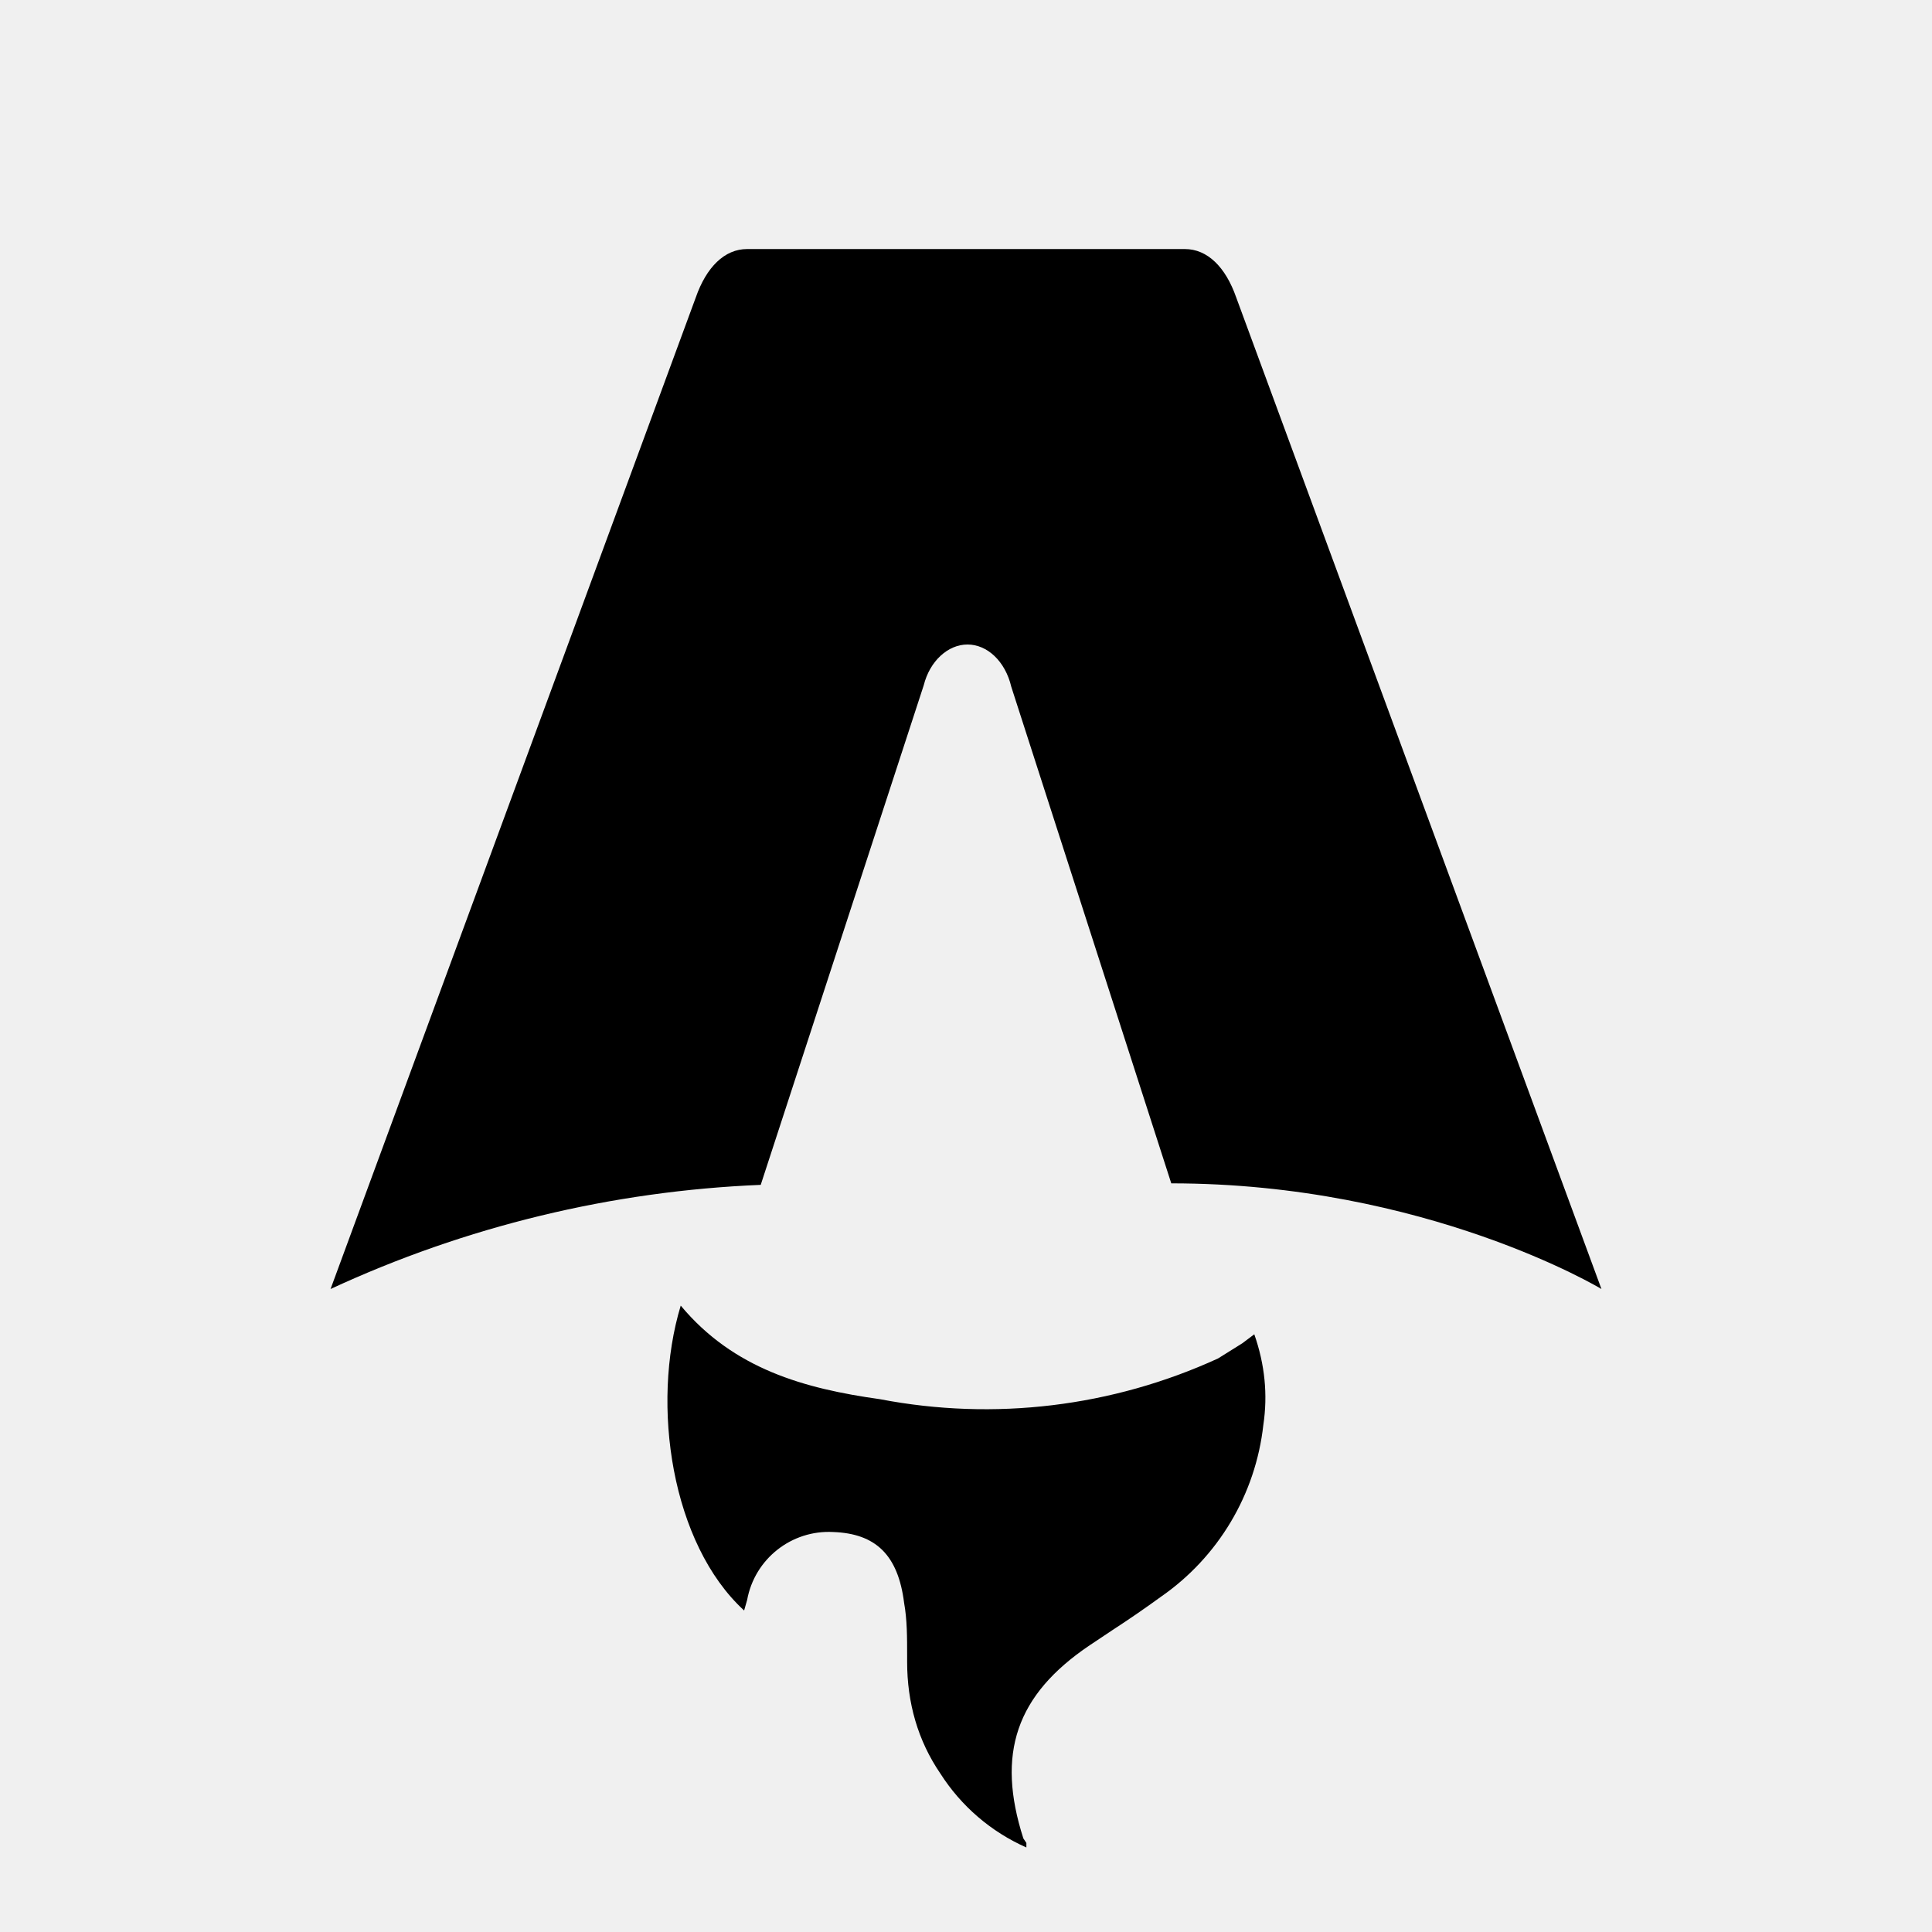
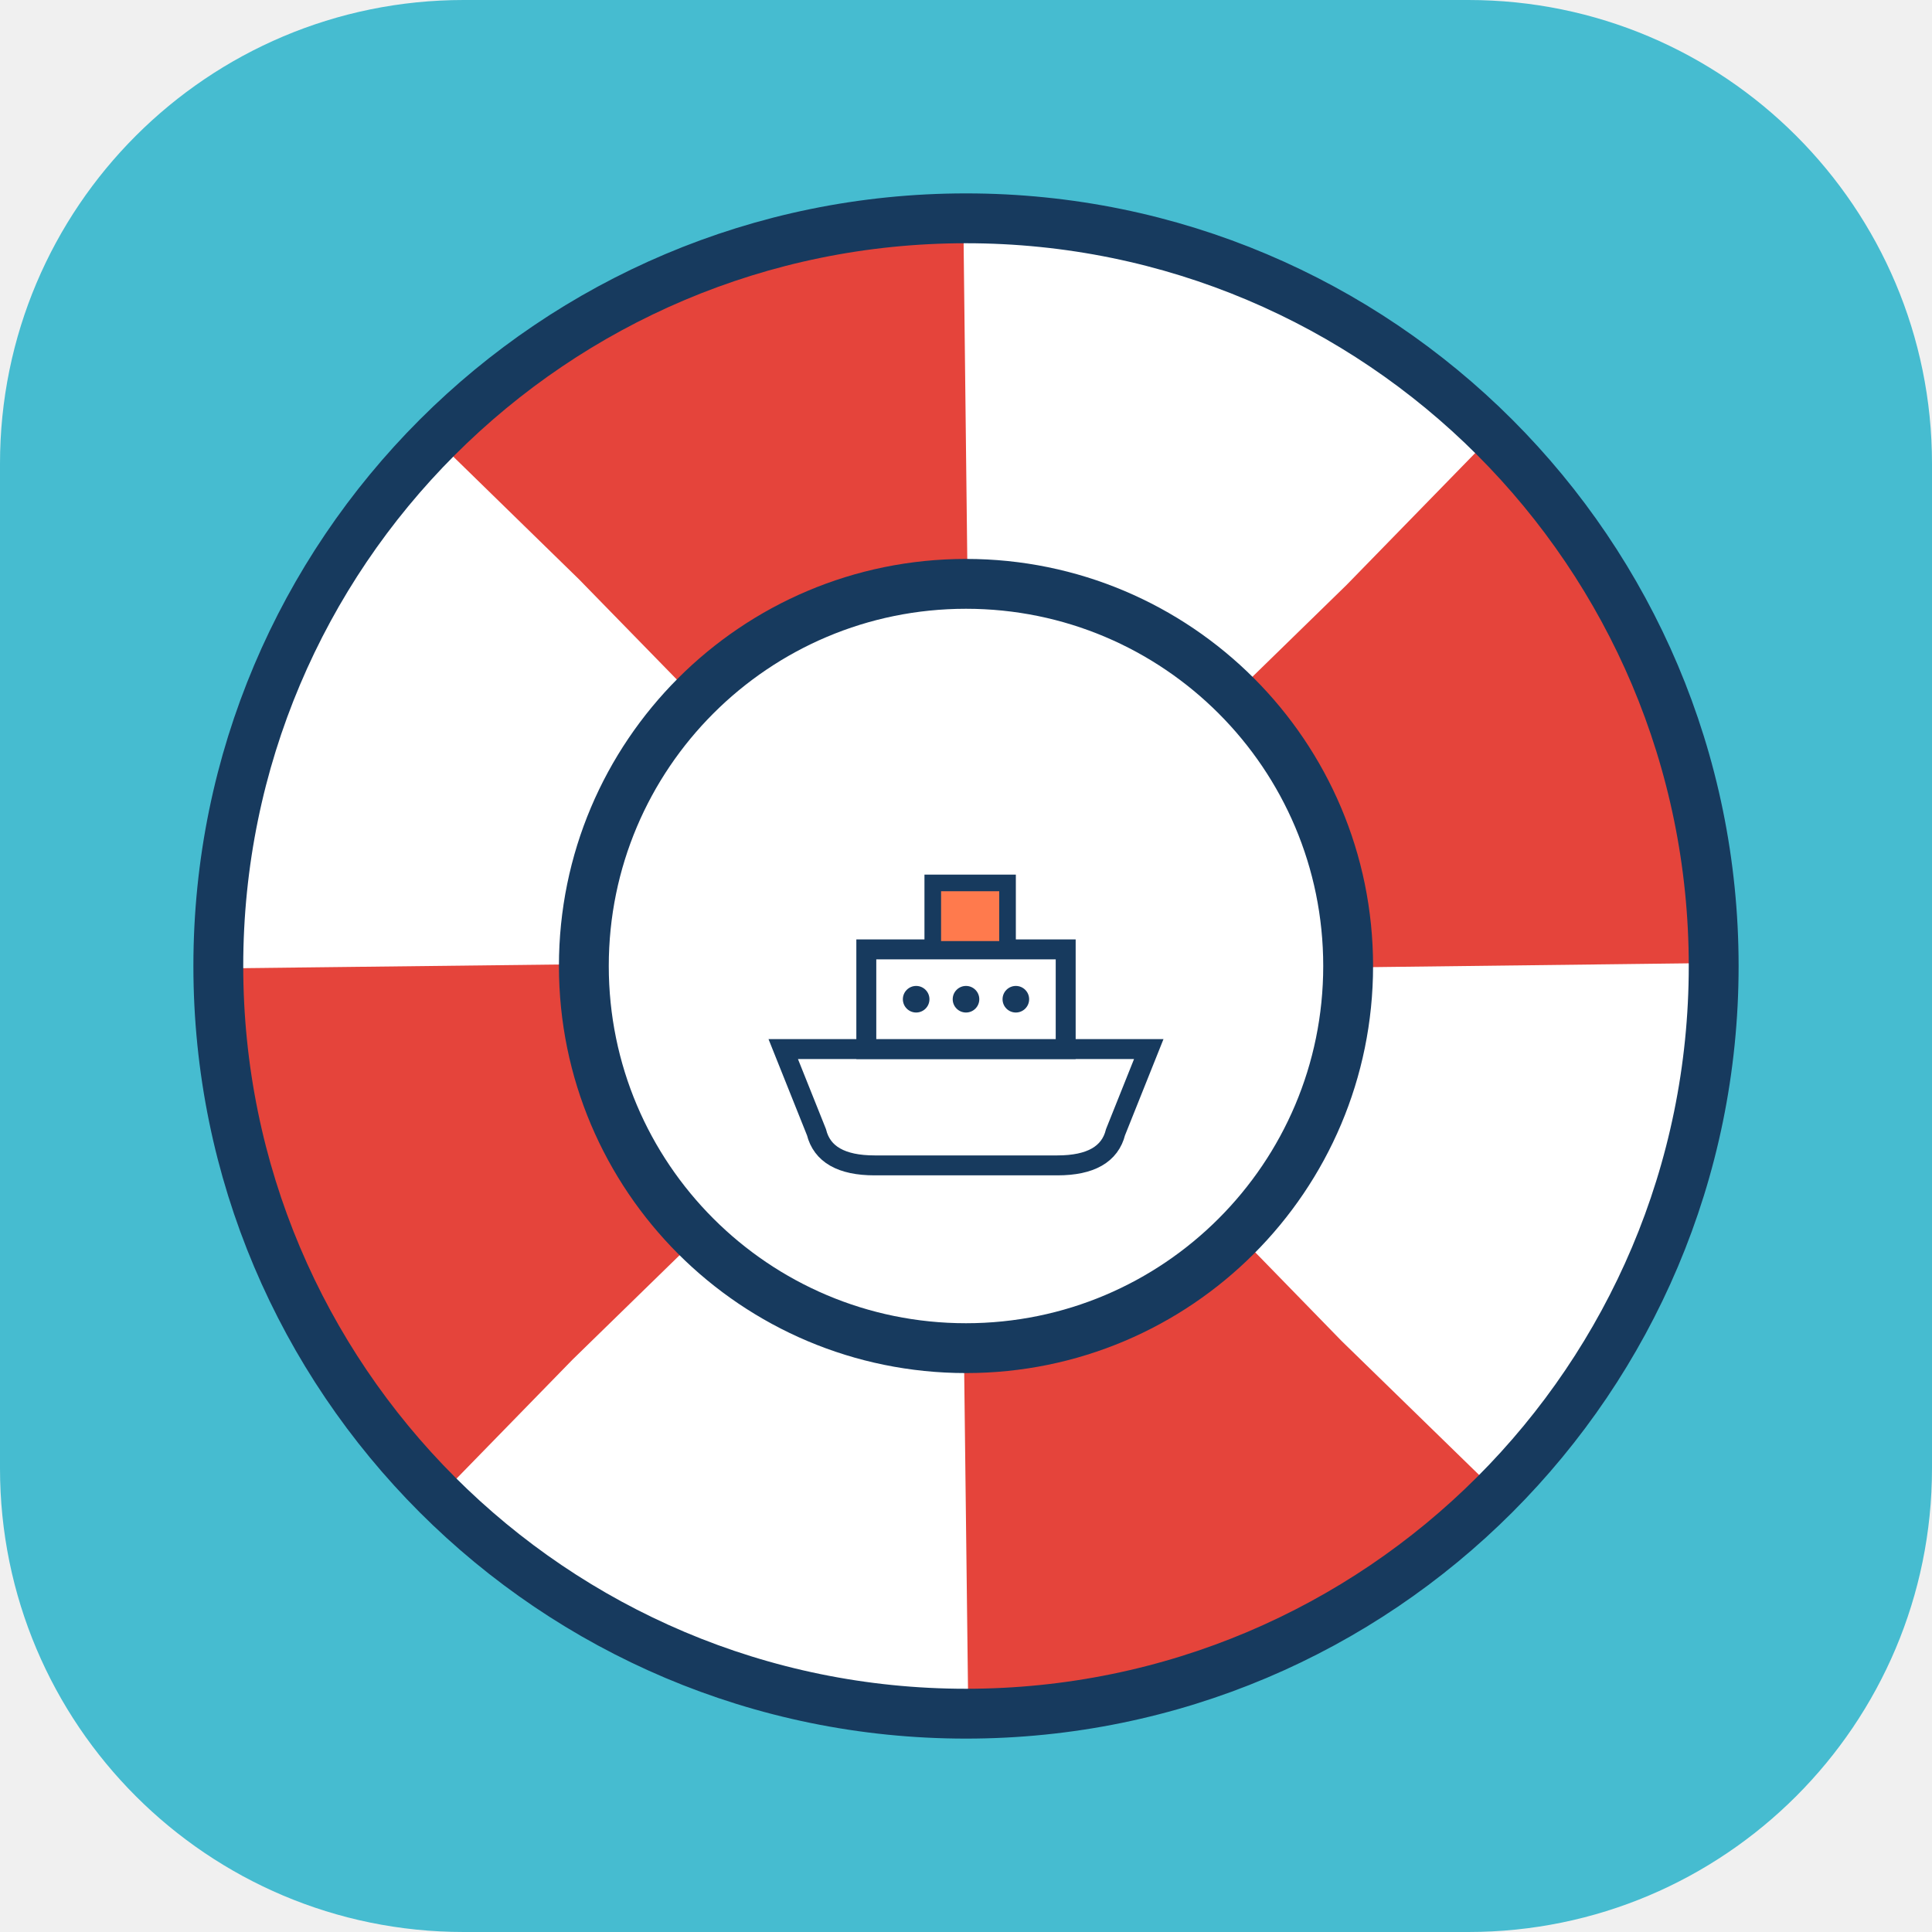
- <svg xmlns="http://www.w3.org/2000/svg" fill="none" viewBox="0 0 128 128">
-   <path d="M50.4 78.5a75.1 75.1 0 0 0-28.5 6.9l24.2-65.7c.7-2 1.9-3.2 3.4-3.2h29c1.5 0 2.7 1.2 3.4 3.2l24.2 65.7s-11.6-7-28.5-7L67 45.5c-.4-1.7-1.6-2.8-2.9-2.8-1.3 0-2.5 1.1-2.9 2.7L50.4 78.5Zm-1.1 28.2Zm-4.2-20.2c-2 6.6-.6 15.8 4.2 20.2a17.5 17.5 0 0 1 .2-.7 5.5 5.5 0 0 1 5.7-4.5c2.8.1 4.3 1.5 4.7 4.7.2 1.1.2 2.3.2 3.5v.4c0 2.7.7 5.2 2.2 7.4a13 13 0 0 0 5.7 4.9v-.3l-.2-.3c-1.8-5.6-.5-9.5 4.4-12.8l1.5-1a73 73 0 0 0 3.2-2.2 16 16 0 0 0 6.8-11.4c.3-2 .1-4-.6-6l-.8.6-1.6 1a37 37 0 0 1-22.4 2.7c-5-.7-9.7-2-13.2-6.2Z" />
-   <style>
-         path { fill: #000; }
-         @media (prefers-color-scheme: dark) {
-             path { fill: #FFF; }
-         }
-     </style>
+ <svg xmlns="http://www.w3.org/2000/svg" viewBox="0 0 100 100">
+   <defs>
+     <radialGradient id="sun" cx="50%" cy="42%" r="62%">
+       <stop offset="0" stop-color="#ffd27a" />
+       <stop offset=".5" stop-color="#ff9e5e" />
+       <stop offset="1" stop-color="#ff5e62" />
+     </radialGradient>
+     <symbol id="buoy" viewBox="0 0 100 100">
+       <circle cx="50" cy="50" r="46" fill="#fff" />
+       <circle cx="50" cy="50" r="34" fill="none" stroke="#fff" stroke-width="22" />
+       <g transform="rotate(45 50 50)">
+         <circle cx="50" cy="50" r="34" fill="none" stroke="#e5443b" stroke-width="22" stroke-dasharray="26.7 26.7" />
+       </g>
+       <circle cx="50" cy="50" r="45" fill="none" stroke="#173a5e" stroke-width="3" />
+       <circle cx="50" cy="50" r="23" fill="none" stroke="#173a5e" stroke-width="3" />
+     </symbol>
+     <symbol id="miniship" viewBox="0 0 100 100">
+       <path d="M28 60 H72 L68 70 Q67 74 61 74 H39 Q33 74 32 70 Z" fill="#fff" stroke="#173a5e" stroke-width="2.4" />
+       <rect x="38" y="48" width="24" height="12" fill="#fff" stroke="#173a5e" stroke-width="2.4" />
+       <rect x="46" y="40" width="9" height="8" fill="#ff7a4d" stroke="#173a5e" stroke-width="2" />
+       <circle cx="44" cy="54" r="1.6" fill="#173a5e" />
+       <circle cx="50" cy="54" r="1.6" fill="#173a5e" />
+       <circle cx="56" cy="54" r="1.6" fill="#173a5e" />
+     </symbol>
+   </defs>
+   <rect x="0" y="0" width="100" height="100" rx="24" fill="#46bcd0" />
+   <g transform="translate(50 50) scale(0.86) translate(-50 -50)">
+     <use href="#buoy" />
+     <g transform="translate(50 50) scale(0.5) translate(-50 -50)">
+       <use href="#miniship" />
+     </g>
+   </g>
</svg>
